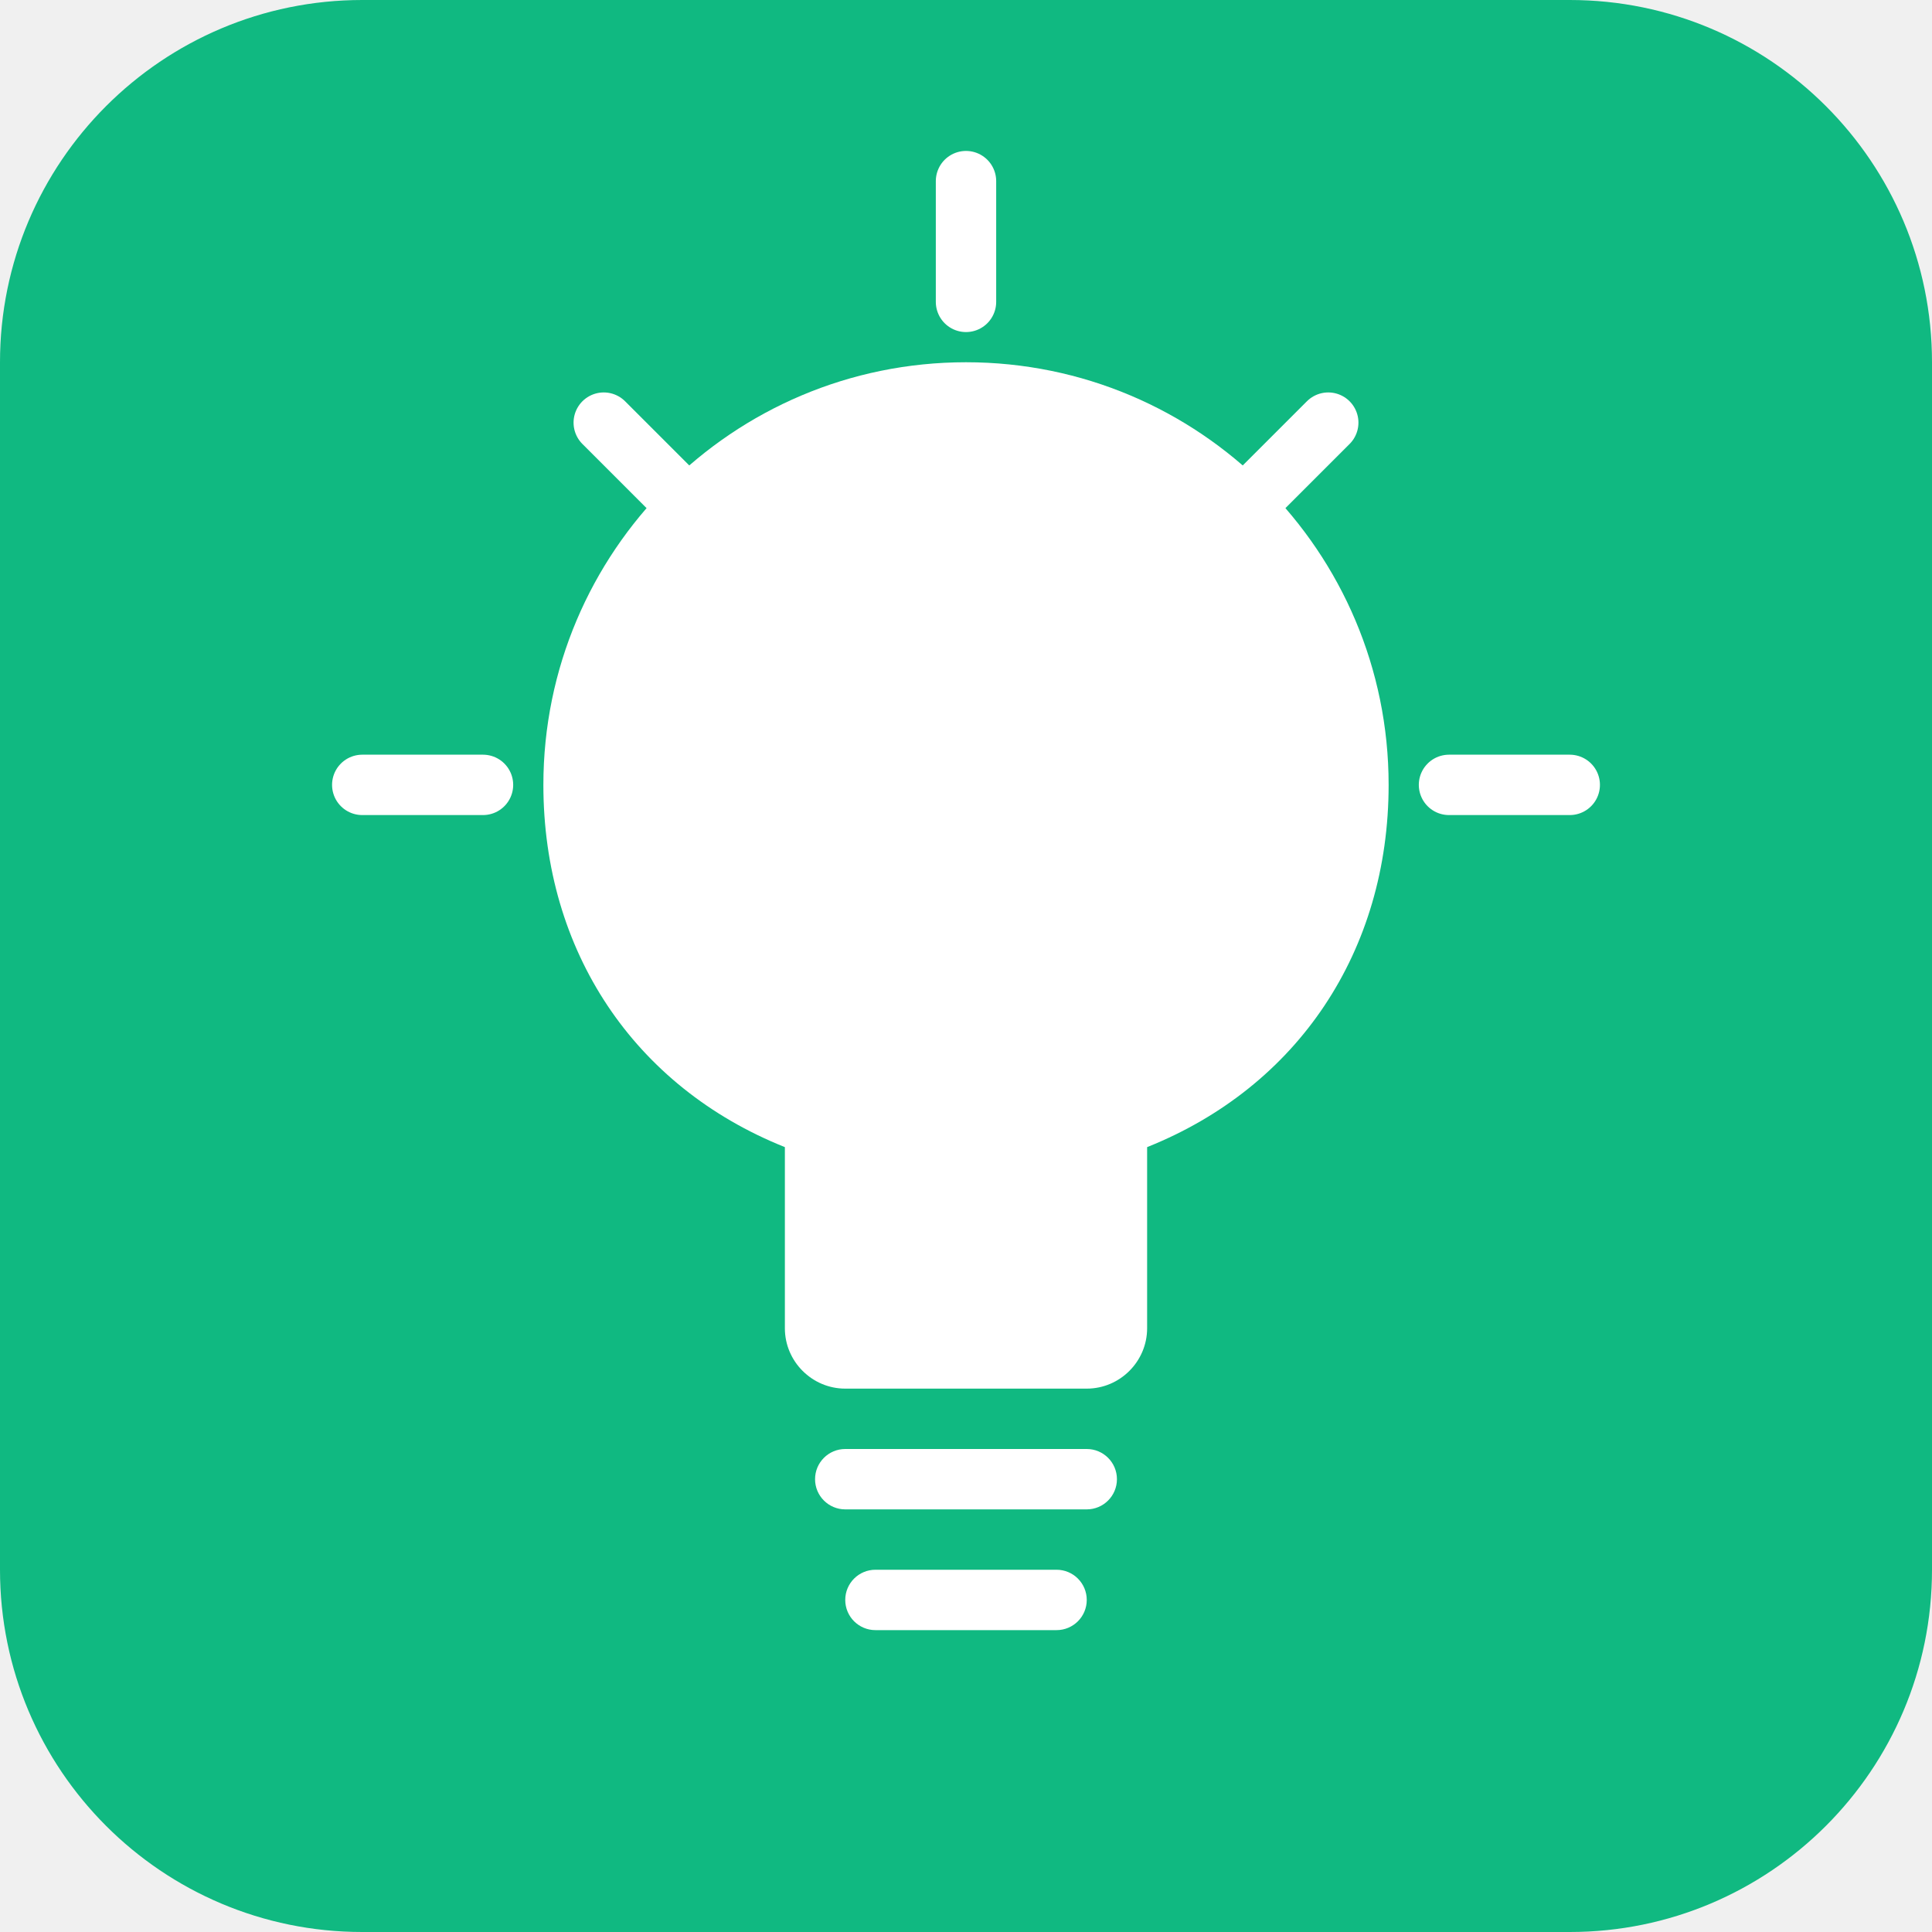
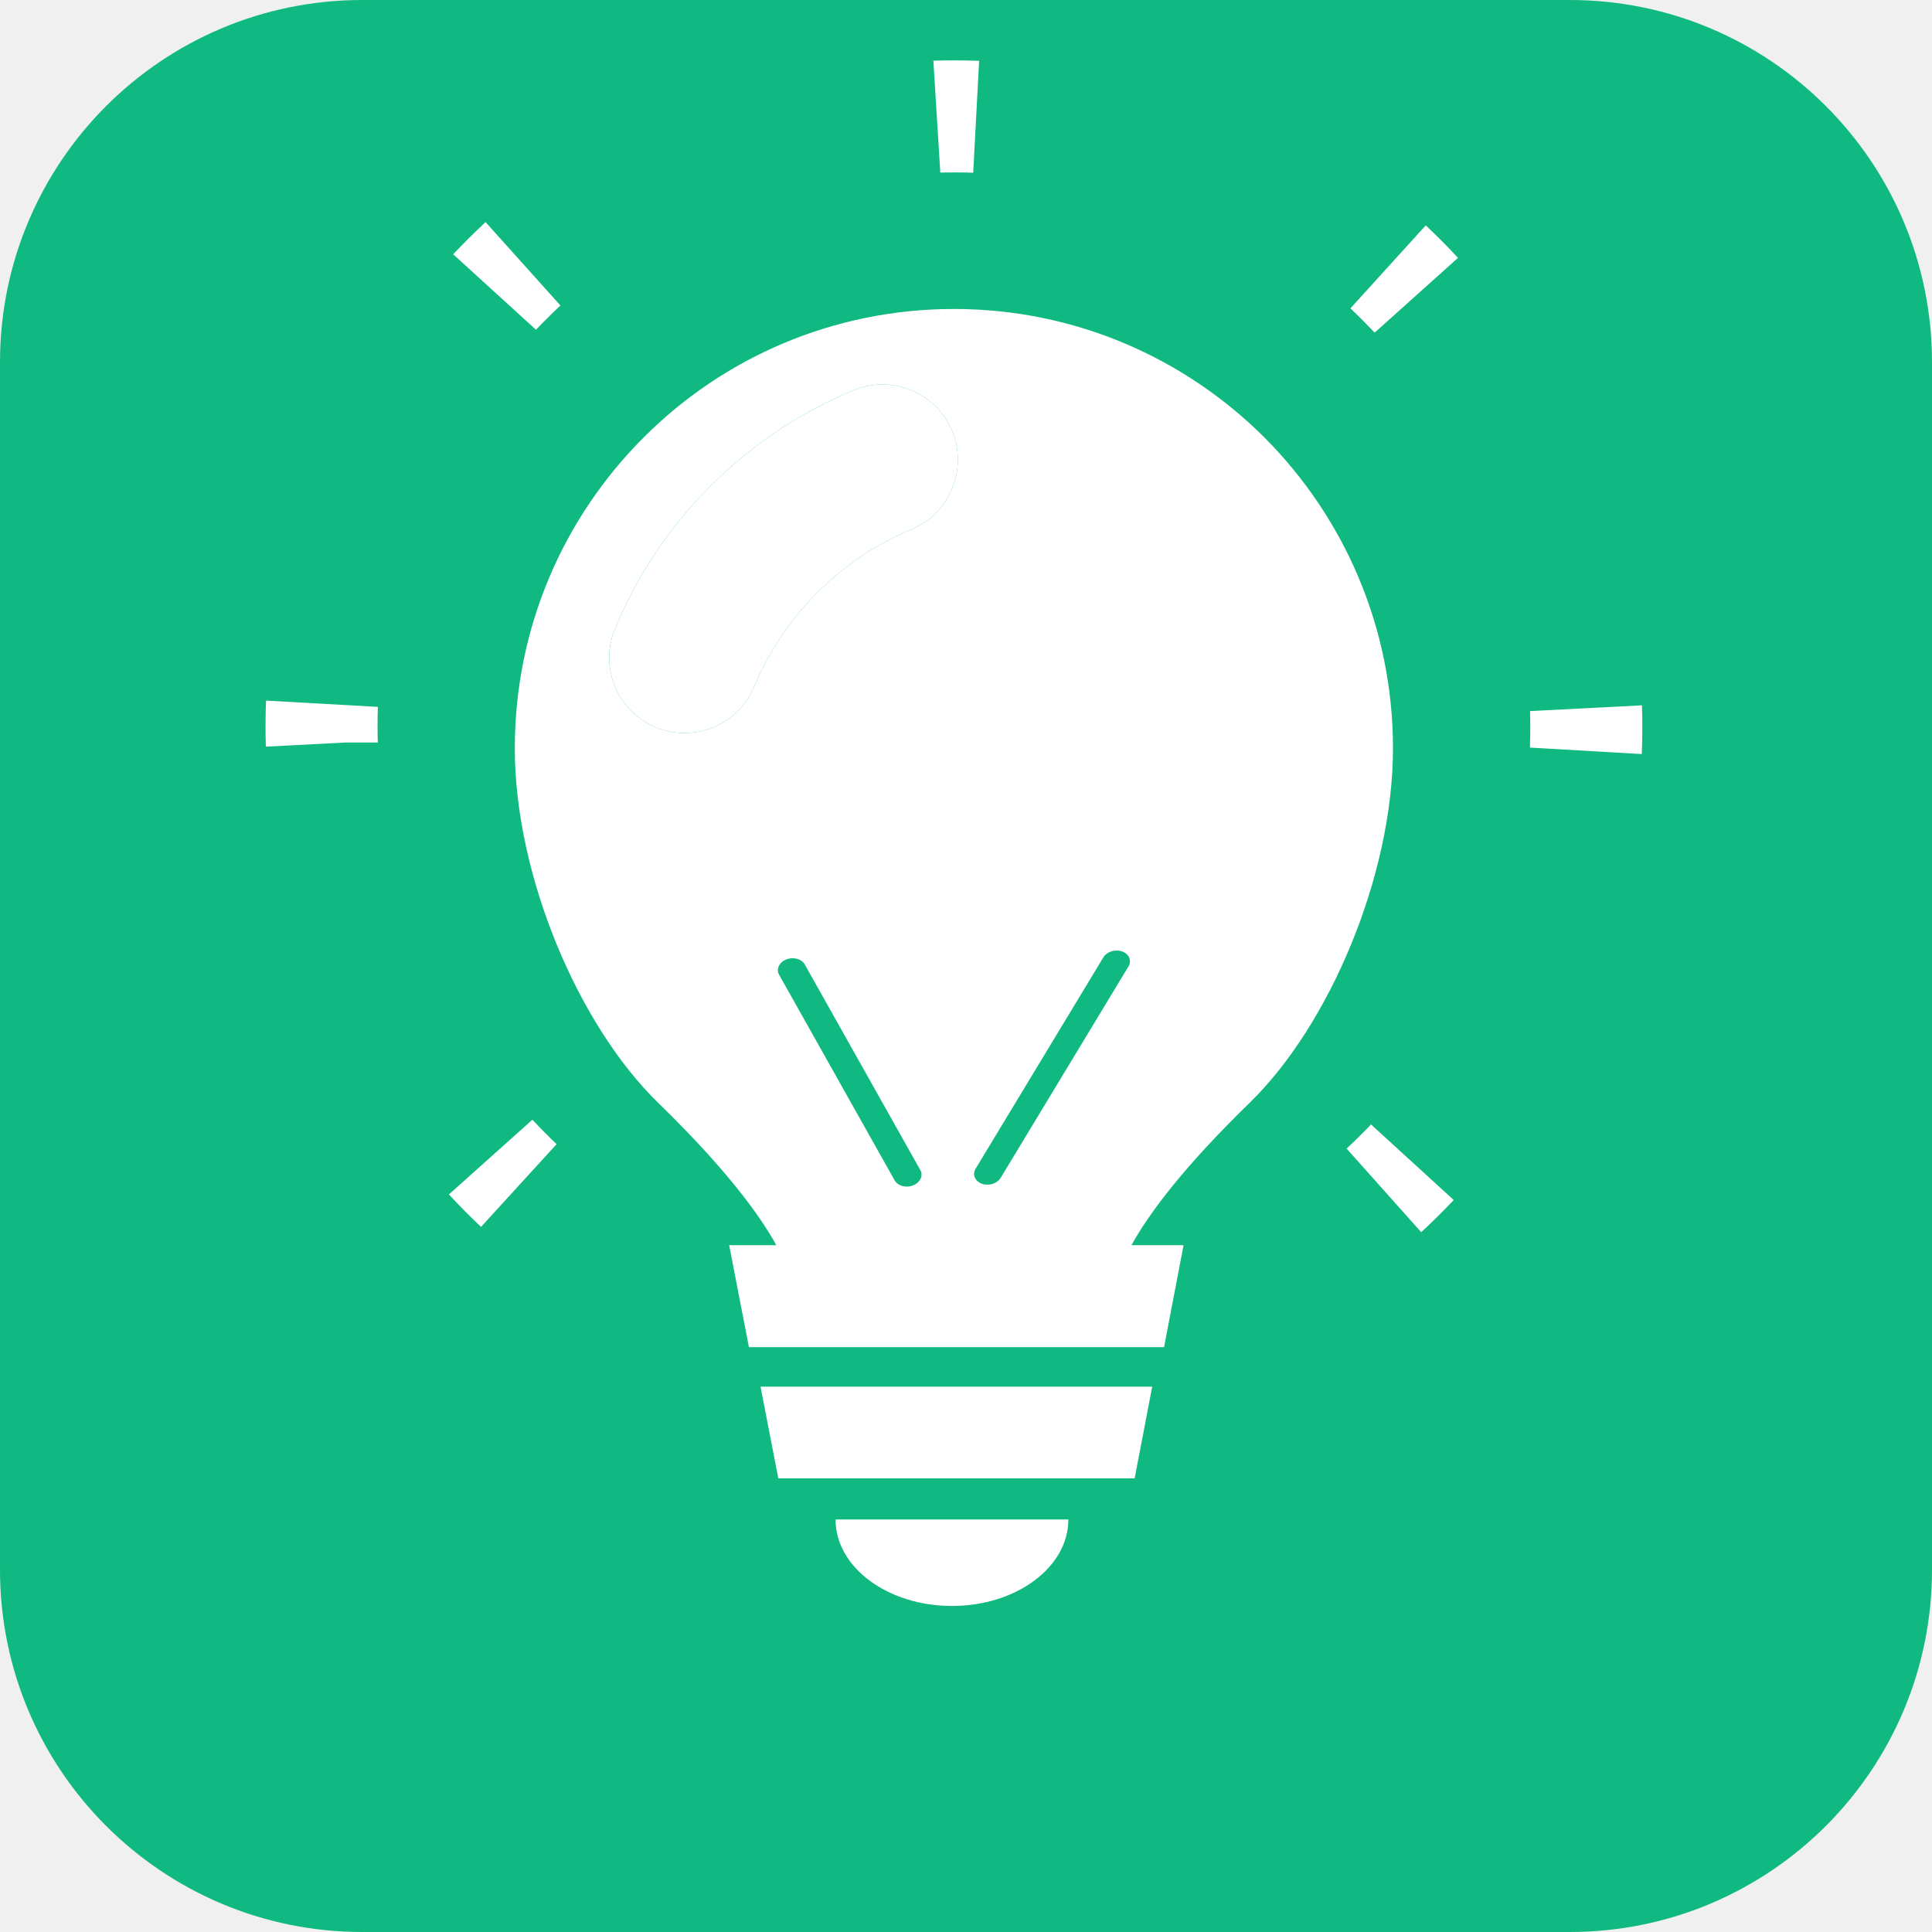
- <svg xmlns="http://www.w3.org/2000/svg" viewBox="0 0 64 64" fill="none">
+ <svg xmlns="http://www.w3.org/2000/svg" viewBox="0 0 64 64">
  <rect width="64" height="64" rx="12" fill="#10B981" />
-   <path d="M32 12C24.268 12 18 18.268 18 26C18 31.5 21 36 26 38V44C26 45.1 26.9 46 28 46H36C37.1 46 38 45.1 38 44V38C43 36 46 31.5 46 26C46 18.268 39.732 12 32 12Z" fill="white" />
-   <rect x="27" y="48" width="10" height="2" rx="1" fill="white" />
-   <rect x="28" y="52" width="8" height="2" rx="1" fill="white" />
-   <path d="M32 6V10" stroke="white" stroke-width="2" stroke-linecap="round" />
-   <path d="M48 26H52" stroke="white" stroke-width="2" stroke-linecap="round" />
-   <path d="M12 26H16" stroke="white" stroke-width="2" stroke-linecap="round" />
-   <path d="M44 14L41 17" stroke="white" stroke-width="2" stroke-linecap="round" />
-   <path d="M20 14L23 17" stroke="white" stroke-width="2" stroke-linecap="round" />
+   <g transform="translate(6, 2) scale(0.1)" fill="white">
+     <path d="M222.775,109.266c-17.752,7.363-33.62,17.998-47.365,31.66c-13.661,13.743-24.379,29.614-31.659,47.366c-5.317,12.762,0.737,27.323,13.497,32.64c3.11,1.309,6.383,1.882,9.573,1.882c9.818,0,19.06-5.808,23.069-15.461c4.828-11.535,11.863-22.006,20.861-31.087c9.081-8.998,19.47-16.034,31.087-20.861c12.762-5.235,18.816-19.878,13.58-32.64C250.1,110.002,235.456,104.031,222.775,109.266z" />
+     <polygon points="197.824,469.705 315.872,469.705 321.68,439.355 191.934,439.355" />
+     <path d="M255.346,512c21.298,0,38.564-12.826,38.564-28.648h-77.127C216.783,499.174,234.048,512,255.346,512z" />
+     <path d="M88.699,375.673c3.42,3.687,6.983,7.286,10.65,10.756l25.029-27.414c-2.748-2.612-5.424-5.317-8.014-8.089L88.699,375.673z" />
+     <path d="M28.12,212.084c-0.105,2.812-0.16,5.632-0.16,8.464c0,2.257,0.032,4.522,0.103,6.79l26.477-1.374h10.608c-0.048-1.81-0.079-3.615-0.079-5.417c0-2.137,0.032-4.266,0.103-6.383L28.12,212.084z" />
+     <path d="M125.648,81.197l-24.797-27.622c-3.714,3.459-7.302,7.022-10.737,10.657l27.442,24.998C120.184,86.47,122.884,83.786,125.648,81.197z" />
+     <path d="M256.155,37.112c2.086,0,4.164,0.032,6.232,0.096l1.965-37.065C261.612,0.048,258.841,0,256.107,0c-2.34,0-4.666,0.036-6.918,0.104l2.302,37.061C253.048,37.129,254.605,37.112,256.155,37.112z" />
+     <path d="M483.919,213.649l-37.068,1.906c0.048,1.778,0.071,3.555,0.071,5.32c0,2.265-0.04,4.525-0.119,6.774l37.06,2.145c0.121-2.96,0.176-5.932,0.176-8.919C484.04,218.495,484.001,216.102,483.919,213.649z" />
+     <path d="M387.341,82.144c2.766,2.62,5.442,5.312,8.013,8.057l27.634-24.786c-3.435-3.691-7.013-7.29-10.69-10.753L387.341,82.144z" />
+     <path d="M386.081,360.482l24.708,27.698c3.692-3.412,7.294-6.978,10.777-10.657l-27.402-25.037C391.552,355.229,388.844,357.906,386.081,360.482z" />
+     <path d="M358.902,124.973C332.56,98.631,296.156,82.351,255.99,82.351c-40.166,0-76.57,16.28-102.831,42.622c-26.342,26.342-42.621,62.746-42.621,102.912c0,42.212,21.106,91.787,47.53,117.475c21.841,21.27,33.214,36.485,39.102,47.12h-15.624l6.543,33.786h137.518l6.464-33.786h-17.263c5.89-10.635,17.263-25.851,39.104-47.12c26.423-25.688,47.53-75.262,47.53-117.475C401.442,187.719,385.161,151.315,358.902,124.973z M242.499,372.661c-0.466,0.188-0.947,0.309-1.428,0.368c-1.941,0.24-3.871-0.529-4.705-2.015l-38.278-68.115c-1.042-1.853,0.016-4.121,2.362-5.064c2.346-0.945,5.093-0.206,6.135,1.647l38.278,68.115C245.905,369.45,244.847,371.718,242.499,372.661z M241.837,155.404c-11.617,4.827-22.006,11.862-31.087,20.861c-8.998,9.081-16.033,19.552-20.861,31.087c-4.01,9.653-13.251,15.461-23.069,15.461c-3.19,0-6.462-0.572-9.573-1.882c-12.76-5.317-18.814-19.878-13.497-32.64c7.28-17.752,17.998-33.623,31.659-47.366c13.745-13.662,29.613-24.297,47.365-31.66c12.681-5.235,27.325,0.736,32.642,13.498C260.653,135.526,254.599,150.169,241.837,155.404z M313.819,300.148l-42.334,70.032c-0.923,1.527-2.902,2.388-4.832,2.241c-0.478-0.036-0.953-0.134-1.409-0.3c-2.292-0.833-3.219-3.053-2.066-4.958l42.331-70.031c1.153-1.906,3.946-2.776,6.24-1.942C314.043,296.022,314.97,298.242,313.819,300.148z" />
+   </g>
</svg>
